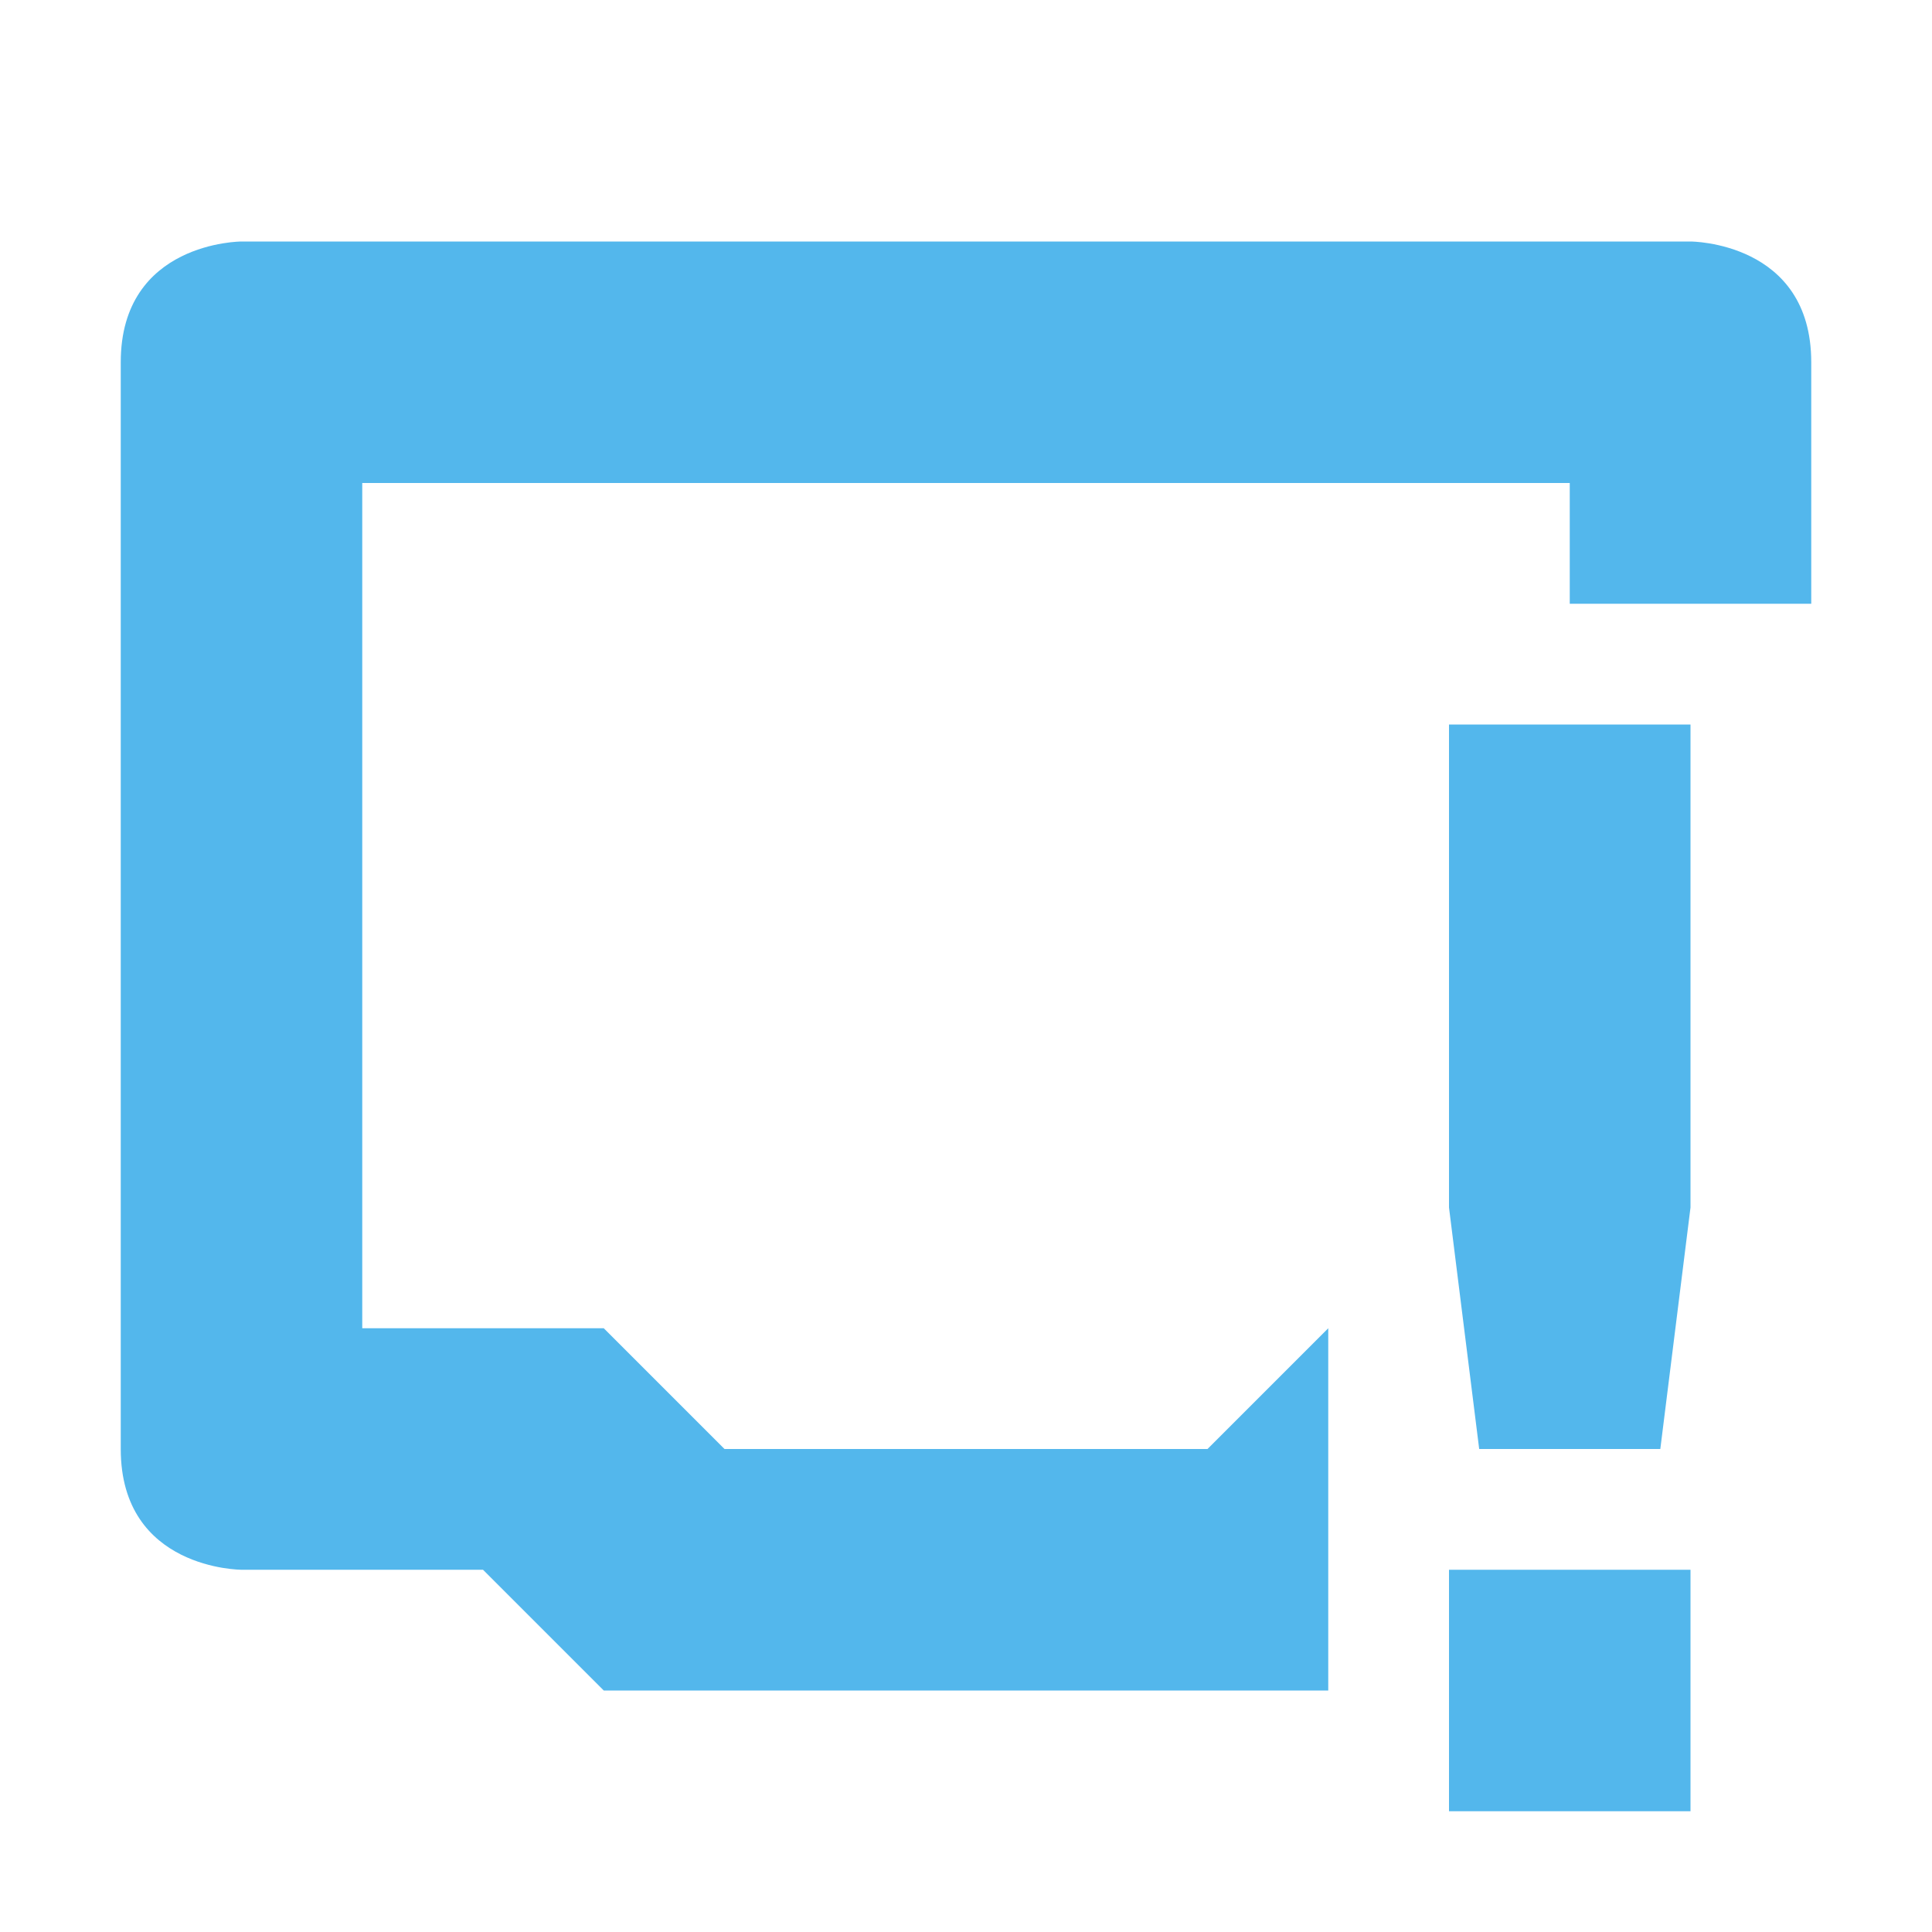
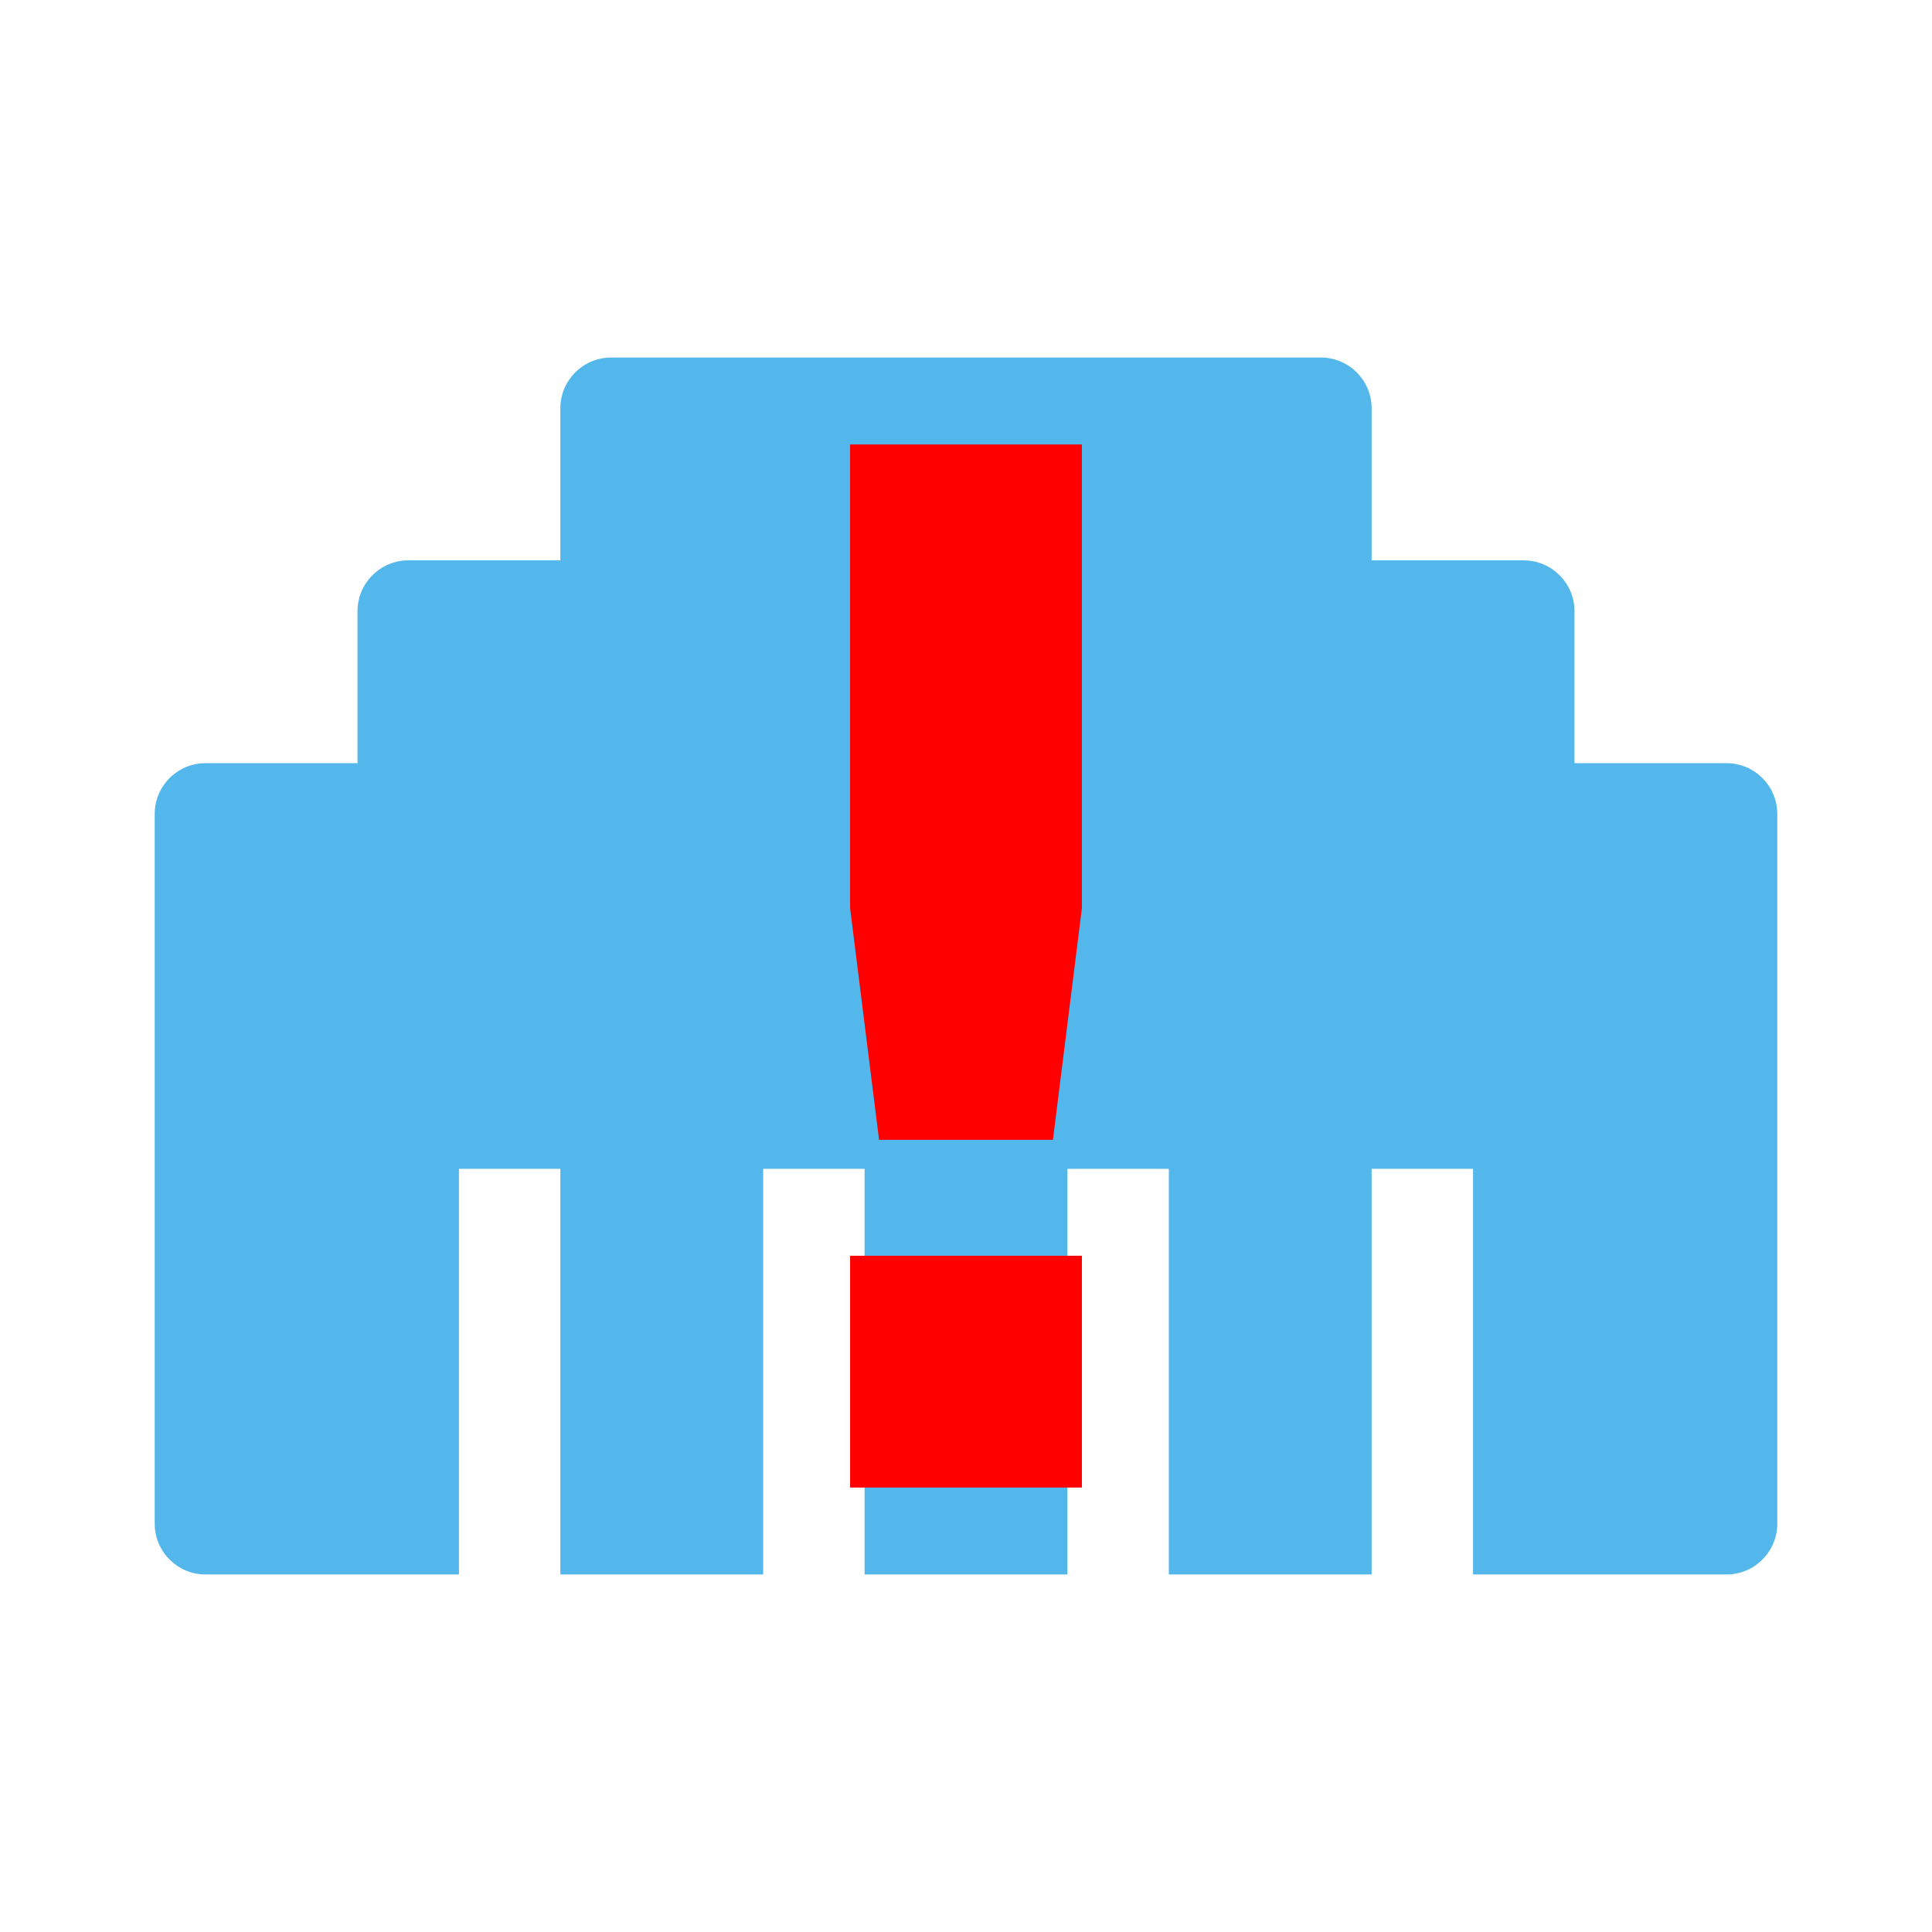
- <svg xmlns="http://www.w3.org/2000/svg" width="16" height="16" version="1.1">
-   <path style="" d="M 2,2 C 2,2 1,2 1,3 V 12 C 1,13 2,13 2,13 H 4 L 5,14 H 11 V 11 L 10,12 H 6 L 5,11 H 3 V 4 H 13 V 5 H 15 V 3 C 15,2 14,2 14,2 Z" color="#53b7ec" fill="#53b7ec" />
-   <path style="" class="warning" d="M 12,6 V 10 L 12.25,12 H 13.75 L 14,10 V 6 Z M 12,13 V 15 H 14 V 13 Z" color="#53b7ec" fill="#53b7ec" />
+ <svg xmlns="http://www.w3.org/2000/svg" id="svg6" version="1.1" height="512" width="512">
+   <defs id="defs10" />
+   <path style="color:#53b7ec;fill:#53b7ec;stroke-width:0.84" id="path2" class="" d="M 457.562,202.25 H 417.25 v -40.312 c 0,-7.391 -6.047,-13.438 -13.438,-13.438 H 363.5 v -40.312 c 0,-7.391 -6.047,-13.438 -13.438,-13.438 h -188.125 c -7.391,0 -13.438,6.047 -13.438,13.438 V 148.5 h -40.312 c -7.391,0 -13.438,6.047 -13.438,13.438 V 202.25 H 54.438 C 47.047,202.25 41,208.297 41,215.688 v 188.125 c 0,7.391 6.047,13.438 13.438,13.438 H 121.625 V 309.75 H 148.5 v 107.5 h 53.75 v -107.5 h 26.875 v 107.5 h 53.75 v -107.5 h 26.875 v 107.5 h 53.75 v -107.5 h 26.875 v 107.5 h 67.188 c 7.391,0 13.438,-6.047 13.438,-13.438 v -188.125 c 0,-7.391 -6.047,-13.438 -13.438,-13.438 z" />
+   <path style="fill:#ff0000" id="path4" d="m 225.286,117.786 v 122.857 l 7.679,61.429 h 46.071 l 7.679,-61.429 V 117.786 Z m 0,215 v 61.429 h 61.429 v -61.429 z" class="warning" />
</svg>
